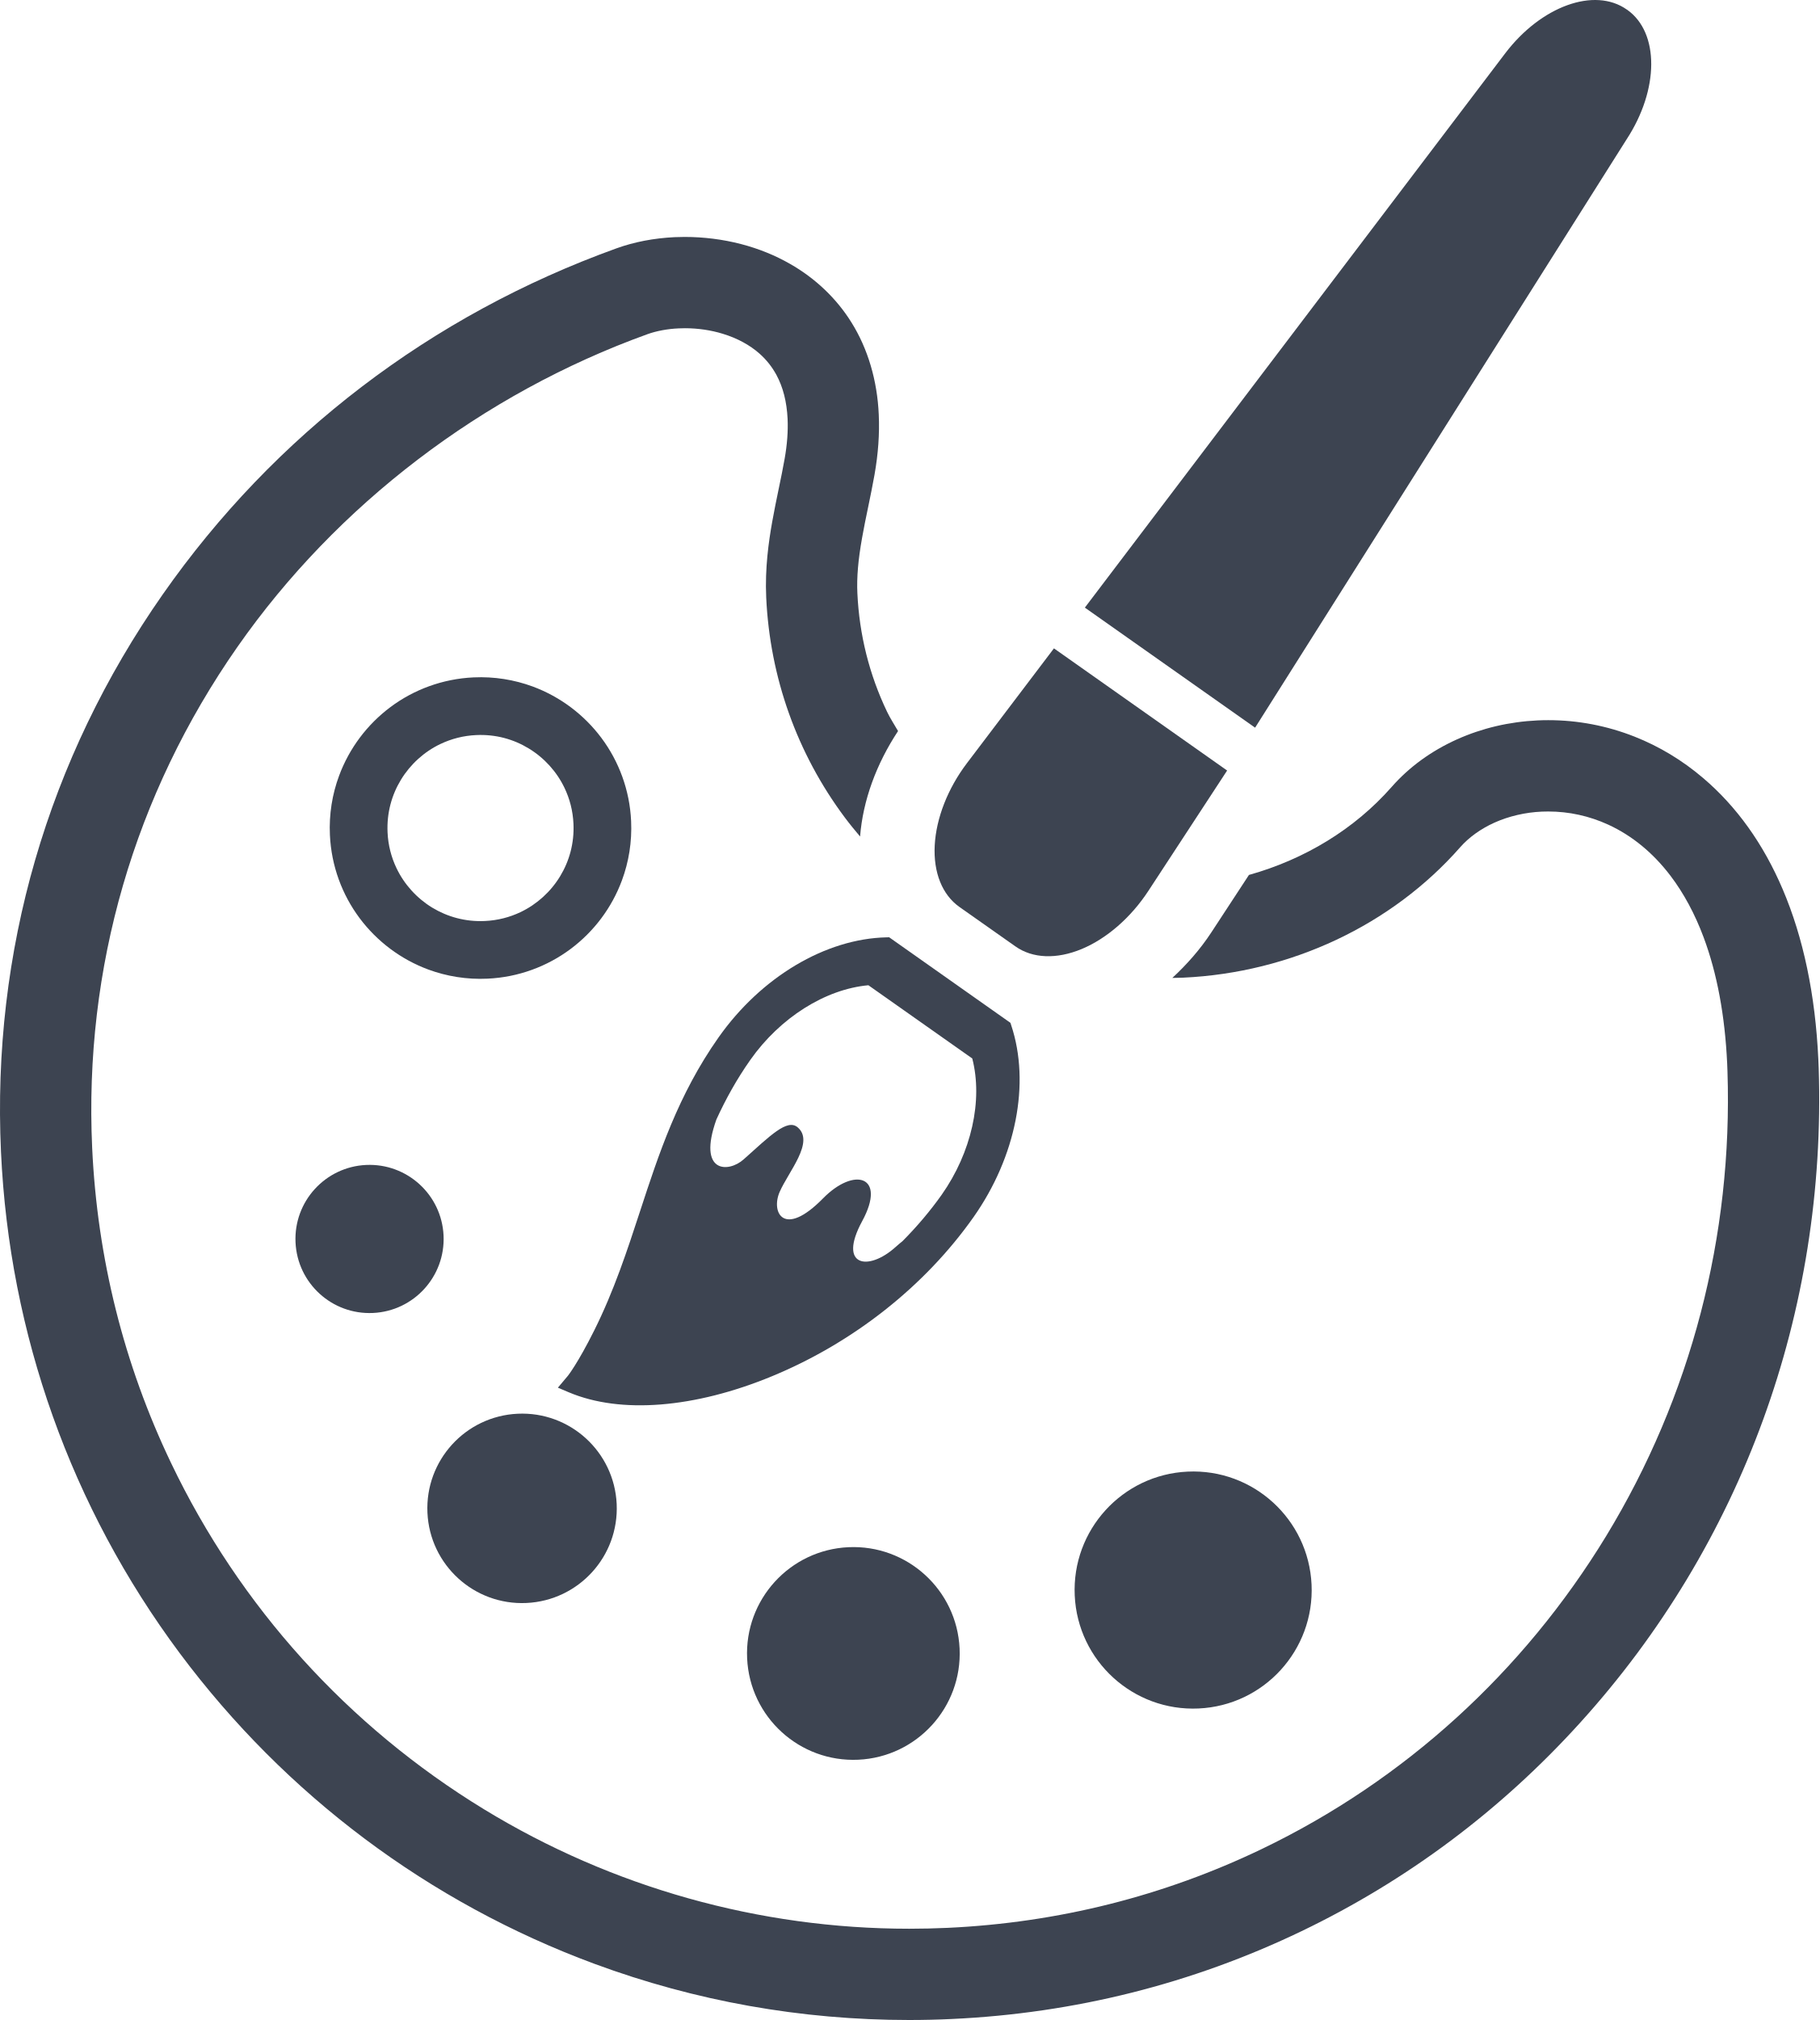
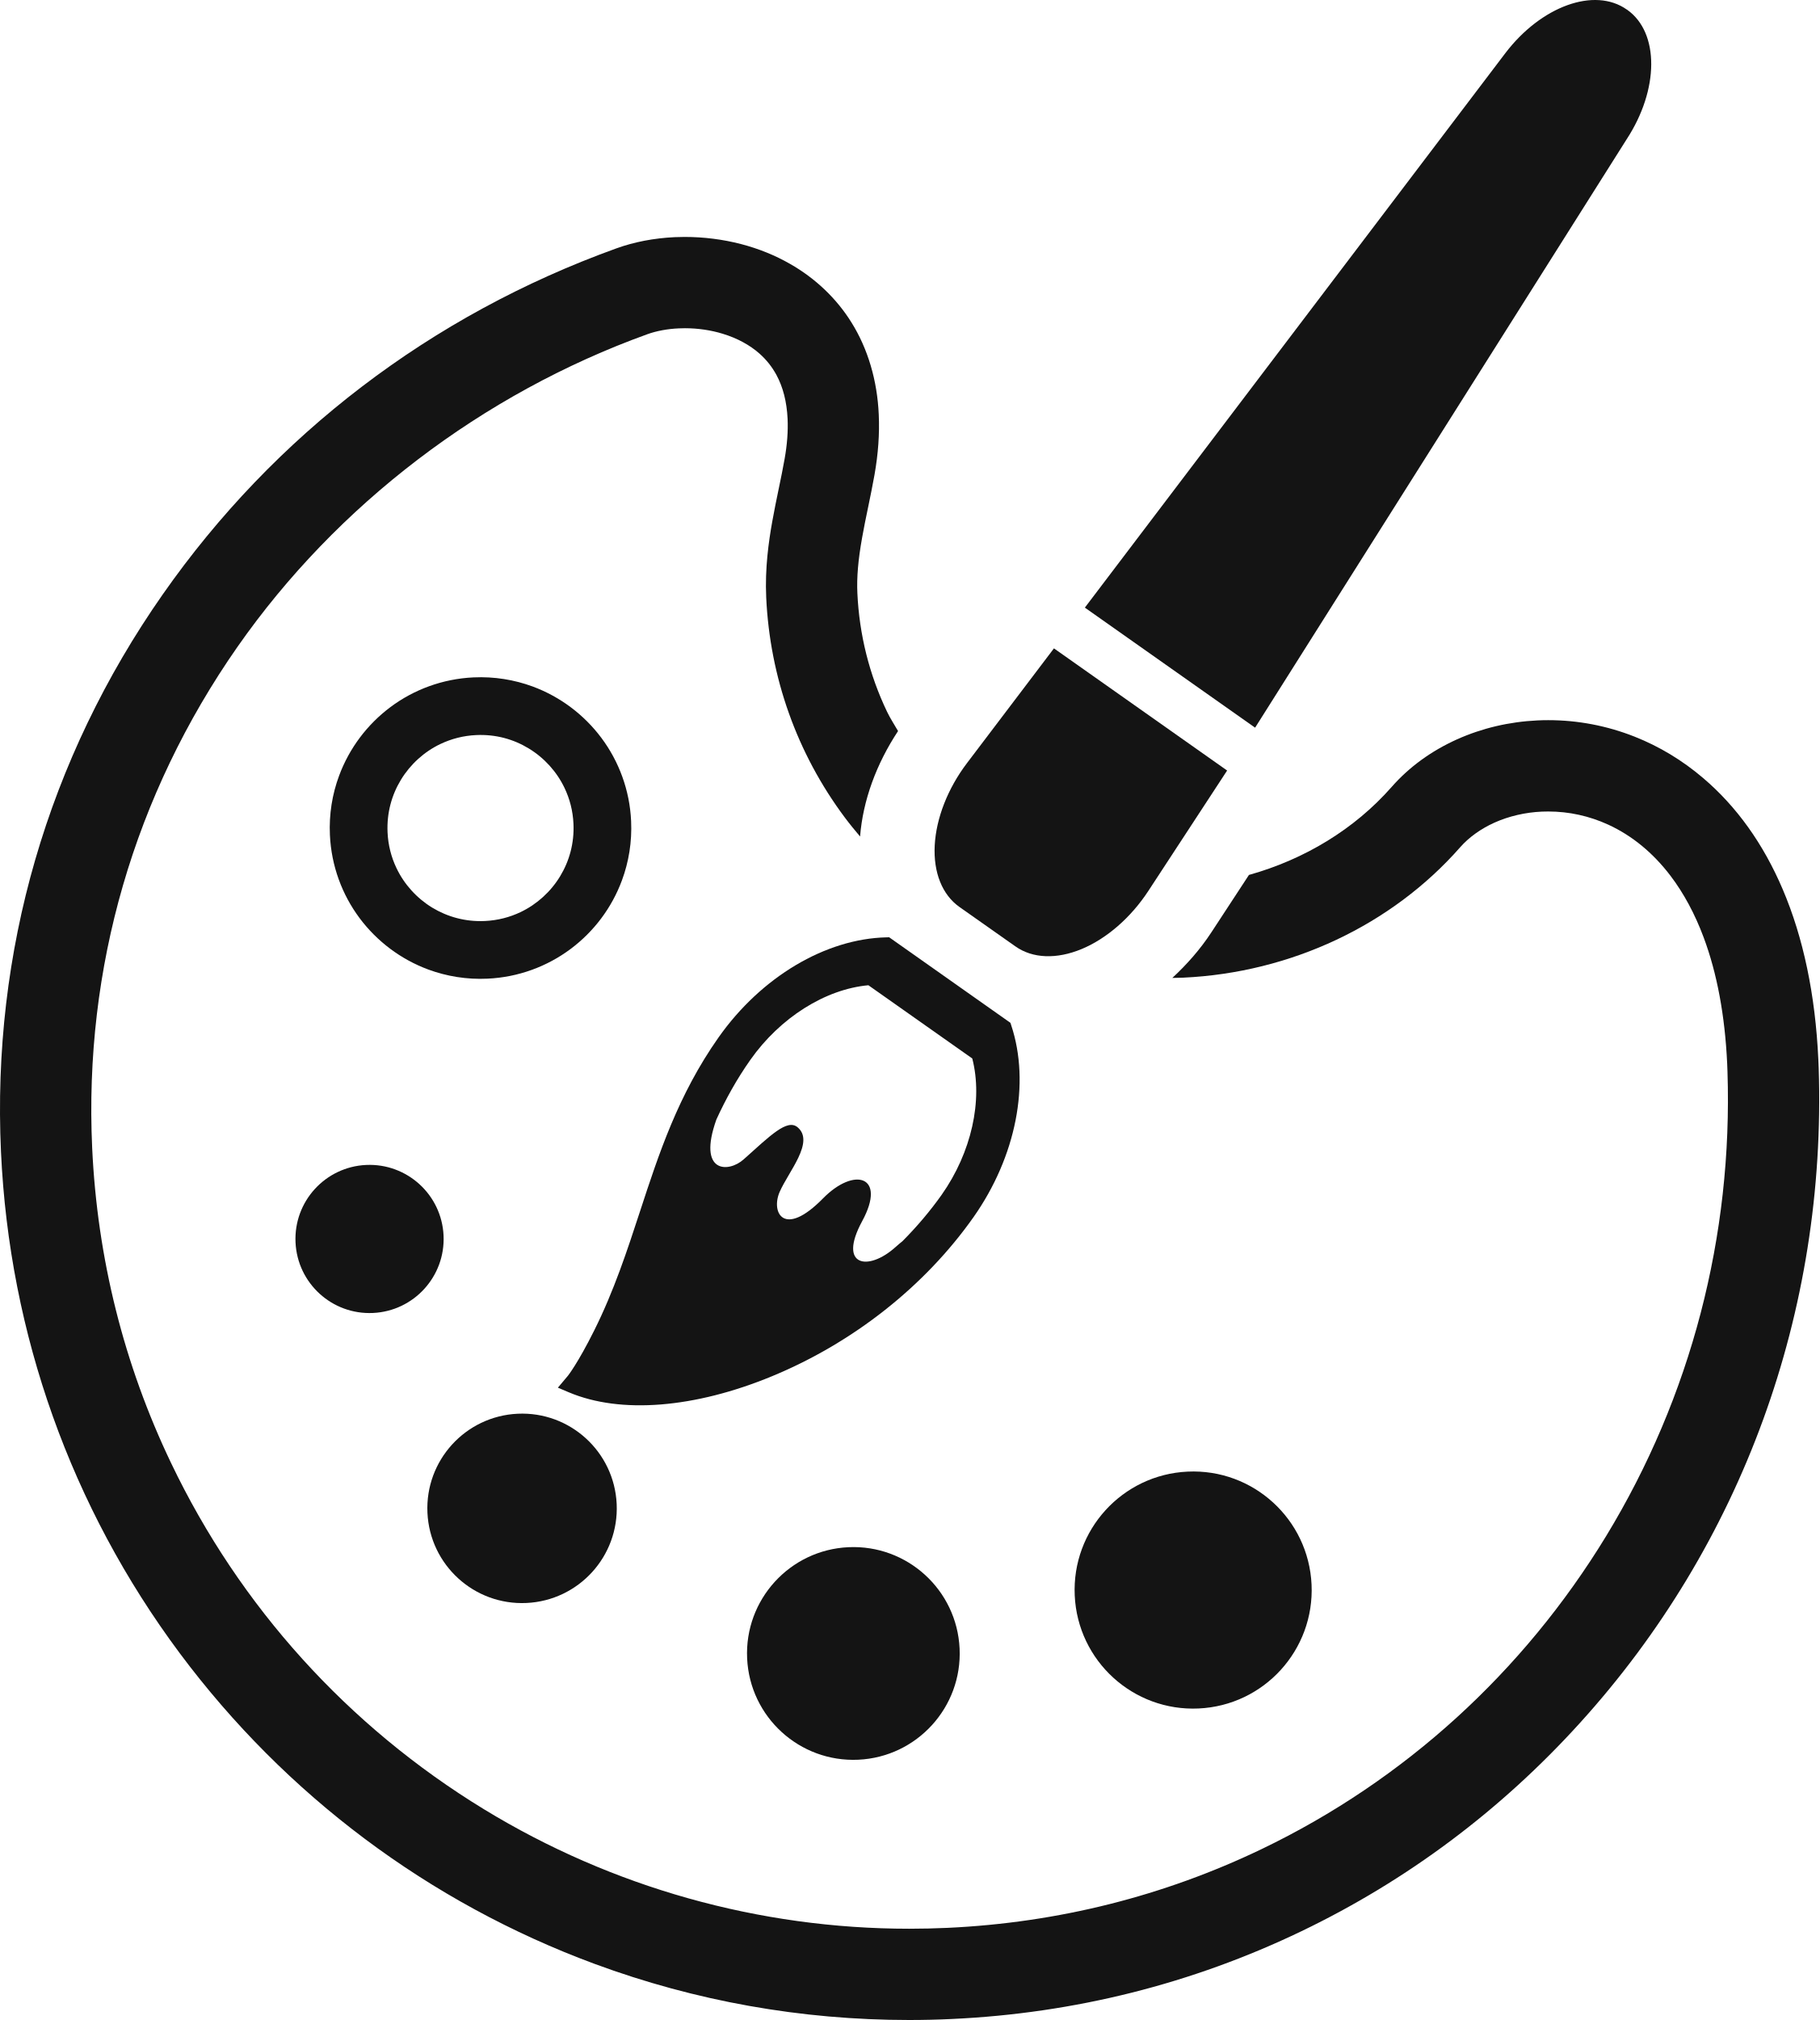
<svg xmlns="http://www.w3.org/2000/svg" version="1.1" id="_x32_" x="0px" y="0px" width="720.647px" height="800px" viewBox="639.676 0 720.647 800" enable-background="new 639.676 0 720.647 800" xml:space="preserve">
  <g>
-     <path fill="#3D4451" d="M809.339,383.973c7.284,2.685,15.244,4.007,23.447,3.617c12.302-0.555,23.686-4.871,32.891-11.737   c9.219-6.875,16.337-16.289,20.38-27.231c2.703-7.293,4.006-15.248,3.623-23.448c-0.555-12.302-4.873-23.69-11.739-32.891   c-6.872-9.209-16.3-16.339-27.235-20.394c-7.285-2.685-15.246-3.997-23.438-3.617c-12.309,0.564-23.691,4.872-32.9,11.739   c-9.209,6.885-16.334,16.3-20.38,27.24c-2.703,7.284-4.008,15.25-3.623,23.438c0.56,12.313,4.872,23.69,11.743,32.901   C788.975,372.789,798.408,379.928,809.339,383.973z M798.525,308.777c3.699-6.067,9.146-11.038,15.603-14.12   c4.305-2.042,9.06-3.308,14.194-3.541c7.688-0.35,14.777,1.614,20.86,5.33c6.069,3.695,11.033,9.141,14.116,15.6   c2.058,4.299,3.313,9.044,3.545,14.188c0.35,7.692-1.619,14.773-5.32,20.861c-3.706,6.078-9.15,11.028-15.609,14.122   c-4.303,2.052-9.054,3.306-14.185,3.539c-7.696,0.35-14.787-1.633-20.875-5.319c-6.063-3.715-11.028-9.151-14.11-15.609   c-2.057-4.3-3.312-9.055-3.544-14.18C792.854,321.946,794.825,314.856,798.525,308.777z" />
-     <path fill="#3D4451" d="M1065.411,631.899c1.196,25.898,23.17,45.933,49.084,44.727c25.898-1.187,45.932-23.166,44.731-49.074   c-1.197-25.909-23.172-45.942-49.075-44.735C1084.244,584.011,1064.209,605.981,1065.411,631.899z" />
-     <path fill="#3D4451" d="M975.773,612.75c-23.239,1.079-41.211,20.793-40.136,44.035s20.792,41.216,44.031,40.137   c23.237-1.08,41.211-20.793,40.136-44.027C1018.729,629.652,999.011,611.681,975.773,612.75z" />
-     <path fill="#3D4451" d="M848.216,634.845c20.7-0.953,36.703-18.508,35.745-39.213c-0.956-20.695-18.511-36.702-39.213-35.738   c-20.704,0.962-36.703,18.516-35.75,39.212C809.958,619.811,827.511,635.809,848.216,634.845z" />
-     <path fill="#3D4451" d="M756.745,492.04c0.749,16.192,14.477,28.698,30.674,27.95c16.183-0.739,28.714-14.471,27.966-30.662   c-0.749-16.192-14.491-28.7-30.679-27.96C768.513,462.125,755.995,475.837,756.745,492.04z" />
-     <path fill="#3D4451" d="M1040.252,406.05l-0.313-0.972l-48.047-33.885l-1.011,0.029c-24.188,0.534-49.7,15.707-66.568,39.64   c-15.999,22.698-23.667,46.146-31.088,68.826c-5.063,15.463-10.294,31.471-18.161,47.226c-6.511,13.051-10.399,17.915-10.41,17.934   l-3.983,4.727l4.396,1.858c20.442,8.626,49.76,6.282,80.424-6.39c32.214-13.305,60.559-35.691,79.805-62.98   C1042.172,458.128,1047.896,429.011,1040.252,406.05z M997.178,491.555c-0.881,0.709-1.813,1.478-2.776,2.353   c-10.751,9.667-22.967,7.741-13.196-10.271c9.787-18.011-3.117-21.648-15.516-9.016c-15.551,15.843-20.687,5.533-17.18-2.548   c3.497-8.063,13.979-19.841,7.123-25.625c-4.133-3.481-10.839,3.306-21.372,12.709c-6.027,5.397-18.409,5.554-10.795-15.803   c3.692-8.054,8.028-15.909,13.45-23.612c11.764-16.697,29.657-27.989,46.759-29.546l41.148,29   c4.288,16.632-0.345,37.268-12.121,53.984C1008.167,479.581,1002.95,485.748,997.178,491.555z" />
-     <path fill="#3D4451" d="M1019.74,359.192l22.164,15.609c6.813,4.825,16.33,5.185,26.283,1.041c9.953-4.162,19.494-12.477,26.385-23   l31.207-47.682l-68.602-48.382l-34.426,45.415c-7.611,10.026-12.226,21.805-12.801,32.579   C1009.378,345.548,1012.927,354.378,1019.74,359.192z" />
-     <path fill="#3D4451" d="M1284.029,55.181c12.921-19.742,13.008-42.285,0.229-51.309l-0.169-0.098   c-12.784-9.016-33.979-1.362-48.232,17.447l-166.435,219.42l67.44,47.547L1284.029,55.181z" />
-     <path fill="#3D4451" d="M1360.119,422.981l-0.146-3.453c-1.178-25.498-5.922-48.139-14.097-67.298   c-7.658-17.991-18.263-32.822-31.53-44.094c-8.212-7.002-17.359-12.526-27.186-16.406c-10.952-4.318-22.45-6.516-34.18-6.516   c-1.409,0-2.8,0.029-4.201,0.097c-11.229,0.525-21.969,3.044-31.922,7.497c-10.236,4.609-18.955,10.95-25.91,18.857   c-14.695,16.718-34.509,28.698-56.523,34.846l-14.855,22.688c-4.449,6.799-9.758,12.789-15.497,18.101   c1.435-0.039,2.868-0.039,4.313-0.106c42.615-1.975,82.606-20.803,109.716-51.651c3.448-3.919,8.141-7.294,13.566-9.744   c5.729-2.567,12.219-4.075,18.794-4.365l2.528-0.049c8.229,0,16.237,1.76,23.813,5.231c9.4,4.338,17.662,11.115,24.561,20.161   c5.281,6.943,9.711,15.161,13.169,24.43c5.31,14.2,8.45,31.014,9.331,49.997l0.122,3.172   c2.135,65.168-14.481,128.781-48.047,183.943c-32.899,54.003-80.048,96.862-136.353,123.928   c-38.916,18.702-80.809,29.226-124.513,31.257c-5.097,0.232-10.169,0.35-15.211,0.35c-59.466,0-117.71-16.349-168.432-47.294   c-53.927-32.899-96.79-80.302-123.962-137.097c-18.731-39.115-29.254-81.146-31.281-124.901   c-3.272-71.188,16.629-139.781,57.553-198.375c39.305-56.25,96.981-100.228,162.396-123.831c3.613-1.303,8.033-2.12,12.43-2.305   c0.807-0.039,1.624-0.06,2.445-0.06c5.13,0,10.314,0.76,14.977,2.198c5.66,1.713,10.699,4.435,14.578,7.877   c2.71,2.412,4.883,5.146,6.653,8.364c2.659,4.931,4.114,10.63,4.45,17.438c0.222,4.881-0.17,10.22-1.183,15.872   c-0.636,3.646-1.429,7.469-2.325,11.787c-0.865,4.172-1.775,8.56-2.602,13.188c-1.381,7.818-2.898,18.275-2.362,29.896   c1.459,31.646,12.195,61.745,31.053,87.041c1.96,2.625,4.026,5.144,6.132,7.634c1.123-14.256,6.438-28.748,15.043-41.759   c-1.453-2.549-3.087-4.979-4.355-7.644c-7.041-14.705-10.994-30.508-11.758-46.944c-0.293-6.243,0.297-13.196,1.857-21.901   c0.666-3.813,1.482-7.771,2.445-12.391c0.831-4.016,1.697-8.217,2.479-12.594c1.469-8.267,2.038-16.289,1.688-23.875   c-0.587-13.498-4.326-26.112-10.818-36.478c-5.874-9.463-14.291-17.486-24.333-23.195c-5.932-3.403-12.463-6.039-19.408-7.848   c-7.225-1.867-14.742-2.82-22.344-2.82c-1.332,0-2.659,0.03-3.969,0.088c-8.222,0.4-15.978,1.888-23.048,4.436   c-73.398,26.474-135.557,73.885-179.76,137.108c-45.572,65.141-67.713,141.482-64.031,220.773   c3.322,72.121,27.8,140.753,70.795,198.472c41.955,56.27,98.814,98.837,164.421,123.083C915.169,792.531,957.061,800,999.794,800   c5.625,0,11.271-0.127,16.949-0.399c48.574-2.246,95.177-13.946,138.507-34.777c41.775-20.072,78.872-47.81,110.261-82.44   C1329.685,611.66,1363.279,519.532,1360.119,422.981z" />
+     <path fill=" #141414" d="M809.339,383.973c7.284,2.685,15.244,4.007,23.447,3.617c12.302-0.555,23.686-4.871,32.891-11.737   c9.219-6.875,16.337-16.289,20.38-27.231c2.703-7.293,4.006-15.248,3.623-23.448c-0.555-12.302-4.873-23.69-11.739-32.891   c-6.872-9.209-16.3-16.339-27.235-20.394c-7.285-2.685-15.246-3.997-23.438-3.617c-12.309,0.564-23.691,4.872-32.9,11.739   c-9.209,6.885-16.334,16.3-20.38,27.24c-2.703,7.284-4.008,15.25-3.623,23.438c0.56,12.313,4.872,23.69,11.743,32.901   C788.975,372.789,798.408,379.928,809.339,383.973z M798.525,308.777c3.699-6.067,9.146-11.038,15.603-14.12   c4.305-2.042,9.06-3.308,14.194-3.541c7.688-0.35,14.777,1.614,20.86,5.33c6.069,3.695,11.033,9.141,14.116,15.6   c2.058,4.299,3.313,9.044,3.545,14.188c0.35,7.692-1.619,14.773-5.32,20.861c-3.706,6.078-9.15,11.028-15.609,14.122   c-4.303,2.052-9.054,3.306-14.185,3.539c-7.696,0.35-14.787-1.633-20.875-5.319c-6.063-3.715-11.028-9.151-14.11-15.609   c-2.057-4.3-3.312-9.055-3.544-14.18C792.854,321.946,794.825,314.856,798.525,308.777z" />
+     <path fill=" #141414" d="M1065.411,631.899c1.196,25.898,23.17,45.933,49.084,44.727c25.898-1.187,45.932-23.166,44.731-49.074   c-1.197-25.909-23.172-45.942-49.075-44.735C1084.244,584.011,1064.209,605.981,1065.411,631.899z" />
+     <path fill=" #141414" d="M975.773,612.75c-23.239,1.079-41.211,20.793-40.136,44.035s20.792,41.216,44.031,40.137   c23.237-1.08,41.211-20.793,40.136-44.027C1018.729,629.652,999.011,611.681,975.773,612.75z" />
+     <path fill=" #141414" d="M848.216,634.845c20.7-0.953,36.703-18.508,35.745-39.213c-0.956-20.695-18.511-36.702-39.213-35.738   c-20.704,0.962-36.703,18.516-35.75,39.212C809.958,619.811,827.511,635.809,848.216,634.845z" />
+     <path fill=" #141414" d="M756.745,492.04c0.749,16.192,14.477,28.698,30.674,27.95c16.183-0.739,28.714-14.471,27.966-30.662   c-0.749-16.192-14.491-28.7-30.679-27.96C768.513,462.125,755.995,475.837,756.745,492.04z" />
+     <path fill=" #141414" d="M1040.252,406.05l-0.313-0.972l-48.047-33.885l-1.011,0.029c-24.188,0.534-49.7,15.707-66.568,39.64   c-15.999,22.698-23.667,46.146-31.088,68.826c-5.063,15.463-10.294,31.471-18.161,47.226c-6.511,13.051-10.399,17.915-10.41,17.934   l-3.983,4.727l4.396,1.858c20.442,8.626,49.76,6.282,80.424-6.39c32.214-13.305,60.559-35.691,79.805-62.98   C1042.172,458.128,1047.896,429.011,1040.252,406.05z M997.178,491.555c-0.881,0.709-1.813,1.478-2.776,2.353   c-10.751,9.667-22.967,7.741-13.196-10.271c9.787-18.011-3.117-21.648-15.516-9.016c-15.551,15.843-20.687,5.533-17.18-2.548   c3.497-8.063,13.979-19.841,7.123-25.625c-4.133-3.481-10.839,3.306-21.372,12.709c-6.027,5.397-18.409,5.554-10.795-15.803   c3.692-8.054,8.028-15.909,13.45-23.612c11.764-16.697,29.657-27.989,46.759-29.546l41.148,29   c4.288,16.632-0.345,37.268-12.121,53.984C1008.167,479.581,1002.95,485.748,997.178,491.555z" />
+     <path fill=" #141414" d="M1019.74,359.192l22.164,15.609c6.813,4.825,16.33,5.185,26.283,1.041c9.953-4.162,19.494-12.477,26.385-23   l31.207-47.682l-68.602-48.382l-34.426,45.415c-7.611,10.026-12.226,21.805-12.801,32.579   C1009.378,345.548,1012.927,354.378,1019.74,359.192z" />
+     <path fill=" #141414" d="M1284.029,55.181c12.921-19.742,13.008-42.285,0.229-51.309l-0.169-0.098   c-12.784-9.016-33.979-1.362-48.232,17.447l-166.435,219.42l67.44,47.547L1284.029,55.181z" />
+     <path fill=" #141414" d="M1360.119,422.981l-0.146-3.453c-1.178-25.498-5.922-48.139-14.097-67.298   c-7.658-17.991-18.263-32.822-31.53-44.094c-8.212-7.002-17.359-12.526-27.186-16.406c-10.952-4.318-22.45-6.516-34.18-6.516   c-1.409,0-2.8,0.029-4.201,0.097c-11.229,0.525-21.969,3.044-31.922,7.497c-10.236,4.609-18.955,10.95-25.91,18.857   c-14.695,16.718-34.509,28.698-56.523,34.846l-14.855,22.688c-4.449,6.799-9.758,12.789-15.497,18.101   c1.435-0.039,2.868-0.039,4.313-0.106c42.615-1.975,82.606-20.803,109.716-51.651c3.448-3.919,8.141-7.294,13.566-9.744   c5.729-2.567,12.219-4.075,18.794-4.365l2.528-0.049c8.229,0,16.237,1.76,23.813,5.231c9.4,4.338,17.662,11.115,24.561,20.161   c5.281,6.943,9.711,15.161,13.169,24.43c5.31,14.2,8.45,31.014,9.331,49.997l0.122,3.172   c2.135,65.168-14.481,128.781-48.047,183.943c-32.899,54.003-80.048,96.862-136.353,123.928   c-38.916,18.702-80.809,29.226-124.513,31.257c-5.097,0.232-10.169,0.35-15.211,0.35c-59.466,0-117.71-16.349-168.432-47.294   c-53.927-32.899-96.79-80.302-123.962-137.097c-18.731-39.115-29.254-81.146-31.281-124.901   c-3.272-71.188,16.629-139.781,57.553-198.375c39.305-56.25,96.981-100.228,162.396-123.831c3.613-1.303,8.033-2.12,12.43-2.305   c0.807-0.039,1.624-0.06,2.445-0.06c5.13,0,10.314,0.76,14.977,2.198c5.66,1.713,10.699,4.435,14.578,7.877   c2.71,2.412,4.883,5.146,6.653,8.364c2.659,4.931,4.114,10.63,4.45,17.438c0.222,4.881-0.17,10.22-1.183,15.872   c-0.636,3.646-1.429,7.469-2.325,11.787c-0.865,4.172-1.775,8.56-2.602,13.188c-1.381,7.818-2.898,18.275-2.362,29.896   c1.459,31.646,12.195,61.745,31.053,87.041c1.96,2.625,4.026,5.144,6.132,7.634c1.123-14.256,6.438-28.748,15.043-41.759   c-1.453-2.549-3.087-4.979-4.355-7.644c-7.041-14.705-10.994-30.508-11.758-46.944c-0.293-6.243,0.297-13.196,1.857-21.901   c0.666-3.813,1.482-7.771,2.445-12.391c0.831-4.016,1.697-8.217,2.479-12.594c1.469-8.267,2.038-16.289,1.688-23.875   c-0.587-13.498-4.326-26.112-10.818-36.478c-5.874-9.463-14.291-17.486-24.333-23.195c-5.932-3.403-12.463-6.039-19.408-7.848   c-7.225-1.867-14.742-2.82-22.344-2.82c-1.332,0-2.659,0.03-3.969,0.088c-8.222,0.4-15.978,1.888-23.048,4.436   c-73.398,26.474-135.557,73.885-179.76,137.108c-45.572,65.141-67.713,141.482-64.031,220.773   c3.322,72.121,27.8,140.753,70.795,198.472c41.955,56.27,98.814,98.837,164.421,123.083C915.169,792.531,957.061,800,999.794,800   c5.625,0,11.271-0.127,16.949-0.399c48.574-2.246,95.177-13.946,138.507-34.777c41.775-20.072,78.872-47.81,110.261-82.44   C1329.685,611.66,1363.279,519.532,1360.119,422.981z" />
  </g>
</svg>
